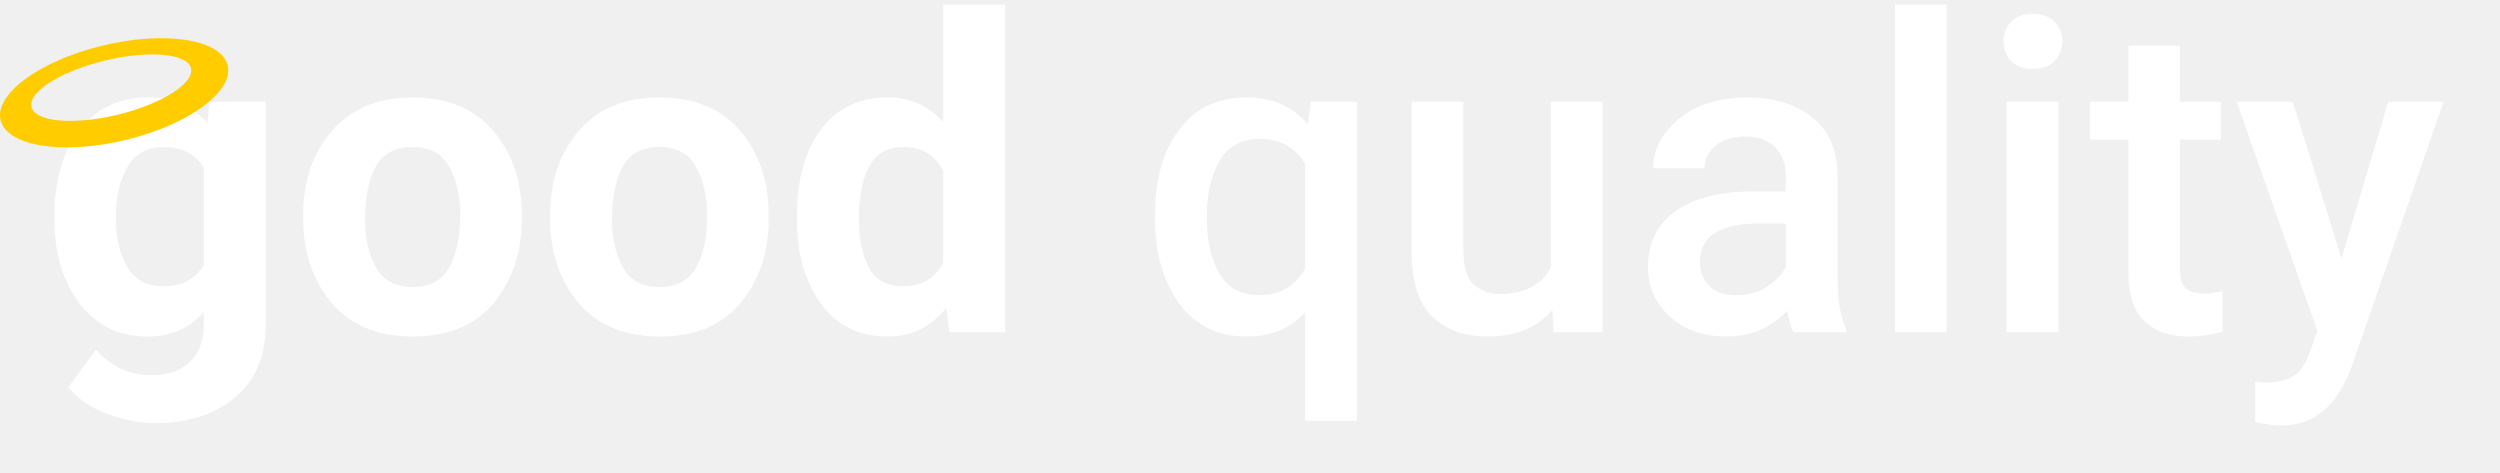
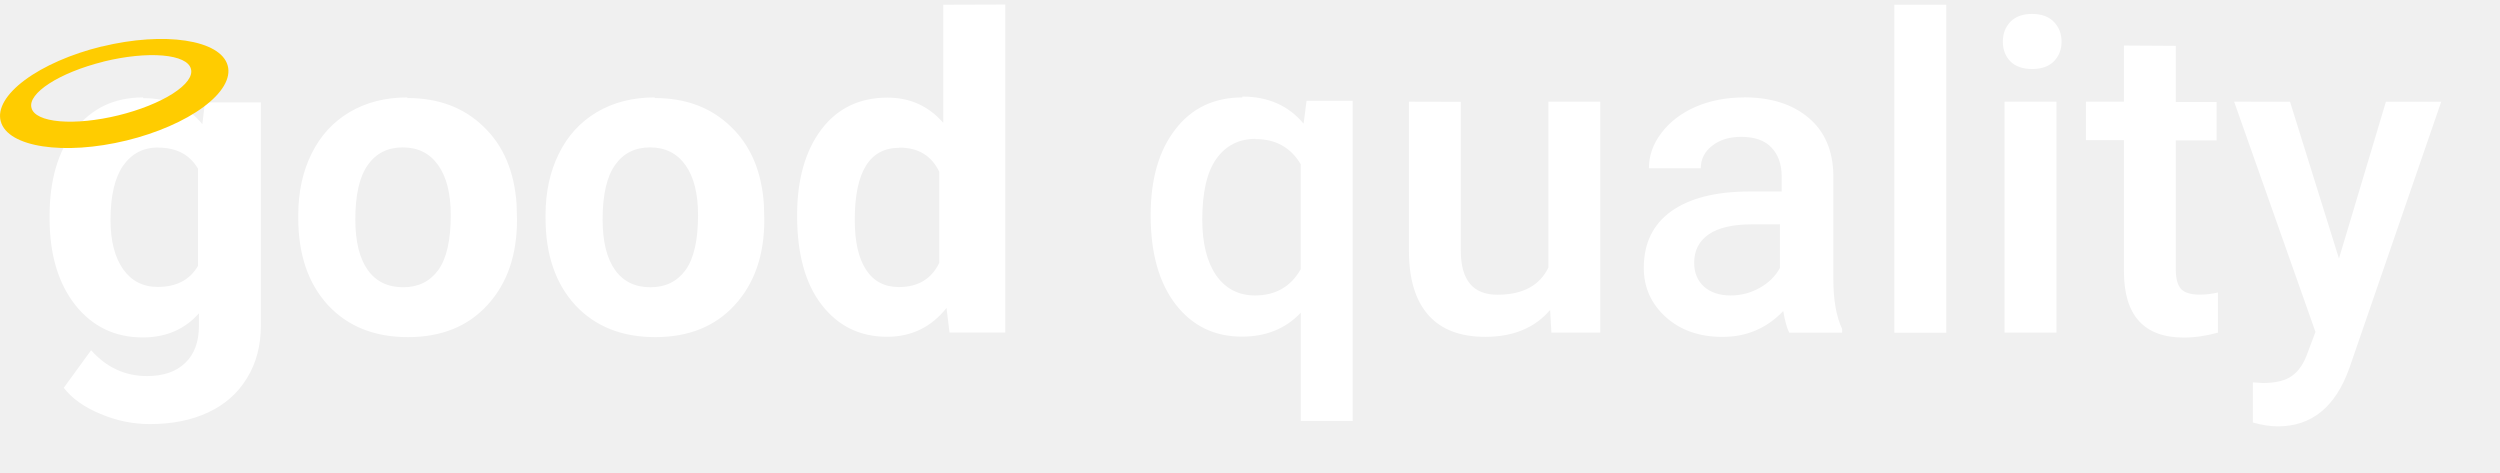
- <svg xmlns="http://www.w3.org/2000/svg" width="100.987mm" height="19.072mm" viewBox="0 0 100.987 19.072" version="1.1" id="svg844">
-   <defs id="defs838" />
-   <g id="layer1" transform="translate(-1.537615,-8.715001)">
-     <text xml:space="preserve" style="font-size:17.639px;line-height:1.25;font-family:Roboto;-inkscape-font-specification:Roboto;fill:#ffffff;stroke-width:0.265" x="3.145" y="22.136" id="text1409">
-       <tspan id="tspan1407" x="3.145" y="22.136" style="font-style:normal;font-variant:normal;font-weight:bold;font-stretch:normal;font-size:17.639px;font-family:Roboto;-inkscape-font-specification:'Roboto Bold';fill:#ffffff;stroke-width:0.265">good<tspan style="font-style:normal;font-variant:normal;font-weight:500;font-stretch:normal;font-size:17.639px;font-family:Roboto;-inkscape-font-specification:'Roboto Medium';fill:#ffffff" id="tspan1413"> quality for </tspan>evil<tspan style="font-style:normal;font-variant:normal;font-weight:500;font-stretch:normal;font-size:17.639px;font-family:Roboto;-inkscape-font-specification:'Roboto Medium';fill:#ffffff" id="tspan1411"> intent</tspan>
-       </tspan>
-     </text>
-     <path id="path1415" style="fill:#ffcc00;stroke-width:1.072;stroke-linecap:round" d="m 5.639,10.566 a 1.962,4.718 76.453 0 0 -4.074,3.02 1.962,4.718 76.453 0 0 5.086,0.774 1.962,4.718 76.453 0 0 4.078,-3.021 1.962,4.718 76.453 0 0 -5.086,-0.773 1.962,4.718 76.453 0 0 -0.004,8.73e-4 z m 0.07,0.611 a 1.124,3.316 76.366 0 1 0.033,-0.008 1.124,3.316 76.366 0 1 3.509,0.297 1.124,3.316 76.366 0 1 -2.932,1.876 1.124,3.316 76.366 0 1 -3.51,-0.297 1.124,3.316 76.366 0 1 2.899,-1.868 z" />
-     <path style="fill:#ffffff;stroke:none;stroke-width:0.265px;stroke-linecap:butt;stroke-linejoin:miter;stroke-opacity:1" d="m 132.566,13.831 c 0,0 -0.808,-1.903 -1.151,-3.255 -0.569,-2.238 -0.287,-2.006 0.356,-1.17 0.738,0.959 3.167,2.822 3.167,2.822 0,0 -0.73,0.169 -1.437,0.643 -0.681,0.457 -0.935,0.96 -0.935,0.96 z" id="path1422" />
-     <path style="fill:#ffffff;stroke:none;stroke-width:0.265px;stroke-linecap:butt;stroke-linejoin:miter;stroke-opacity:1" d="m 140.406,13.736 c 0,0 0.808,-1.903 1.151,-3.255 0.569,-2.238 0.287,-2.006 -0.356,-1.17 -0.738,0.959 -3.167,2.822 -3.167,2.822 0,0 0.73,0.169 1.437,0.643 0.681,0.457 0.935,0.96 0.935,0.96 z" id="path1422-9" />
-     <path style="opacity:1;fill:#ffffff;fill-opacity:1;stroke:none;stroke-width:0.265px;stroke-linecap:butt;stroke-linejoin:miter;stroke-opacity:1" d="m 132.683,20.521 c 0,0 -1.684,0.36 -2.37,0.904 -0.873,0.692 -1.401,1.657 -1.236,2.54 0.255,1.366 0.967,1.867 2.015,2.068 1.668,0.32 2.907,-0.762 4.772,-0.732 0.775,0.013 1.681,0.434 1.681,0.434 0,0 -0.171,0.35 -1.277,0.329 -0.898,-0.017 -0.175,0.413 0.082,0.529 0.717,0.323 1.429,0.545 2.573,0.943 0.906,0.315 1.639,0.629 0.835,-1.021 -0.289,-0.594 -0.463,-1.031 -0.909,-2.007 -0.153,-0.334 -0.256,-0.347 -0.307,0.183 -0.057,0.588 -0.207,0.497 -0.207,0.497 0,0 -0.599,-0.51 -1.075,-0.705 -0.848,-0.348 -1.73,-0.296 -2.657,-0.136 -1.186,0.205 -1.035,0.232 -1.938,0.375 -0.923,0.147 -1.552,0.175 -1.946,-0.327 -0.347,-0.443 -0.294,-0.947 -0.105,-1.477 0.192,-0.54 0.739,-0.789 1.053,-0.871 0.571,-0.148 2.248,-0.282 2.248,-0.282 0,0 -0.413,-0.264 -0.759,-0.636 -0.196,-0.21 -0.472,-0.607 -0.472,-0.607 z" id="path1443" />
+ <svg xmlns="http://www.w3.org/2000/svg" width="101mm" height="19.1mm" version="1.1" viewBox="0 0 101 19.1">
+   <g transform="translate(-1.54 -8.72)">
+     <path transform="matrix(.265 0 0 .265 1.54 8.72)" d="m530 0.006c-0.386-0.082-1.19 0.863-2.25 2.24-2.79 3.62-12 10.7-12 10.7 0 0 2.76 0.641 5.43 2.43 2.58 1.73 3.54 3.63 3.54 3.63s3.05-7.19 4.35-12.3c1.21-4.76 1.4-6.56 0.906-6.67zm-121 0.033c-3.91 0-6.94 1.06-9.11 3.19-2.17 2.13-3.26 5.14-3.26 9.05v3.22h-5.37v5.86h5.37v29.4h7.91v-29.4h7.16v-5.86h-7.16v-3.12c0-3.88 1.89-5.83 5.66-5.83 1.15 0 2.16 0.086 3.03 0.26l0.195-6.19c-1.56-0.391-3.04-0.586-4.43-0.586zm80.8 0.326c-0.496 0.106-0.304 1.91 0.906 6.67 1.3 5.11 4.35 12.3 4.35 12.3 0-1e-6 0.96-1.9 3.54-3.63 2.67-1.79 5.43-2.43 5.43-2.43s-9.18-7.04-12-10.7c-1.06-1.38-1.87-2.33-2.25-2.25zm-346 0.357v18c-2.24-2.56-5.07-3.84-8.5-3.84-4.28 0-7.65 1.63-10.1 4.88-2.45 3.26-3.68 7.63-3.68 13.1 0 5.82 1.25 10.4 3.74 13.6 2.52 3.26 5.85 4.88 9.99 4.88 3.69 0 6.71-1.46 9.05-4.39l0.455 3.74h8.5v-50zm145 0v50h7.91v-50zm293 0v50h9.44v-50zm-13 0.814c-1.63 0-2.92 0.456-3.87 1.37-0.933 0.911-1.4 2.07-1.4 3.48 0 1.43 0.479 2.6 1.43 3.52 0.977 0.911 2.26 1.37 3.84 1.37s2.85-0.456 3.81-1.37c0.977-0.911 1.46-2.08 1.46-3.52 0-1.41-0.477-2.57-1.43-3.48-0.955-0.911-2.24-1.37-3.84-1.37zm-259 0.586c-1.43 0-2.54 0.402-3.32 1.21-0.76 0.803-1.14 1.81-1.14 3.03 0 1.19 0.379 2.19 1.14 2.99 0.781 0.781 1.89 1.17 3.32 1.17 1.43 0 2.54-0.391 3.32-1.17 0.781-0.803 1.17-1.8 1.17-2.99 0-1.22-0.391-2.22-1.17-3.03-0.781-0.803-1.89-1.21-3.32-1.21zm311 0c-1.43 0-2.54 0.402-3.32 1.21-0.76 0.803-1.14 1.81-1.14 3.03 0 1.19 0.381 2.19 1.14 2.99 0.781 0.781 1.89 1.17 3.32 1.17s2.54-0.391 3.32-1.17c0.781-0.803 1.17-1.8 1.17-2.99 0-1.22-0.391-2.22-1.17-3.03-0.781-0.803-1.89-1.21-3.32-1.21zm-297 4.82v8.56h-5.79v5.86h5.79v20c0 6.71 3.04 10.1 9.12 10.1 1.67 0 3.41-0.251 5.21-0.75v-6.12c-0.933 0.217-1.86 0.326-2.77 0.326-1.37 0-2.32-0.293-2.87-0.879-0.521-0.608-0.781-1.58-0.781-2.93v-19.7h6.22v-5.86h-6.22v-8.56zm348 0v8.56h-5.79v5.86h5.79v20c0 6.71 3.04 10.1 9.12 10.1 1.67 0 3.41-0.251 5.21-0.75v-6.12c-0.933 0.217-1.85 0.326-2.77 0.326-1.37 0-2.32-0.293-2.87-0.879-0.521-0.608-0.781-1.58-0.781-2.93v-19.7h6.22v-5.86h-6.22v-8.56zm95 0v8.56h-5.79v5.86h5.79v20c0 6.71 3.04 10.1 9.12 10.1 1.67 0 3.41-0.251 5.21-0.75v-6.12c-0.933 0.217-1.85 0.326-2.77 0.326-1.37 0-2.32-0.293-2.87-0.879-0.521-0.608-0.781-1.58-0.781-2.93v-19.7h6.22v-5.86h-6.22v-8.56zm-745 7.91c-4.36 0-7.84 1.65-10.4 4.95-2.56 3.3-3.84 7.65-3.84 13.1v0.391c0 5.47 1.3 9.86 3.91 13.2 2.63 3.3 6.05 4.95 10.3 4.95 3.54 0 6.39-1.23 8.56-3.68v1.89c0 2.45-0.695 4.34-2.08 5.66-1.39 1.35-3.33 2.02-5.83 2.02-3.34 0-6.19-1.31-8.53-3.94l-4.17 5.73c1.26 1.63 3.11 2.95 5.57 3.97 2.45 1.04 4.97 1.56 7.55 1.56 3.41 0 6.38-0.595 8.92-1.79 2.54-1.19 4.5-2.93 5.89-5.21 1.41-2.28 2.12-4.96 2.12-8.04v-34h-8.53l-0.391 3.32c-2.15-2.65-5.15-3.97-9.02-3.97zm40.3 0c-3.34 0-6.28 0.749-8.82 2.25-2.52 1.5-4.45 3.61-5.79 6.35-1.35 2.73-2.02 5.85-2.02 9.34v0.424c0 5.6 1.51 10 4.53 13.3 3.04 3.26 7.1 4.88 12.2 4.88 5.08 0 9.13-1.63 12.1-4.88 3.02-3.28 4.52-7.62 4.52-13l-0.065-2.41c-0.347-4.99-2.03-8.94-5.04-11.8-2.99-2.91-6.87-4.36-11.6-4.36zm37.7 0c-3.34 0-6.28 0.749-8.82 2.25-2.52 1.5-4.45 3.61-5.79 6.35-1.35 2.73-2.02 5.85-2.02 9.34v0.424c0 5.6 1.51 10 4.53 13.3 3.04 3.26 7.1 4.88 12.2 4.88 5.08 0 9.13-1.63 12.1-4.88 3.02-3.28 4.52-7.62 4.52-13l-0.065-2.41c-0.347-4.99-2.03-8.94-5.04-11.8-2.99-2.91-6.87-4.36-11.6-4.36zm89.6 0c-4.3 0-7.71 1.62-10.2 4.85-2.52 3.23-3.78 7.61-3.78 13.1 0 5.79 1.27 10.3 3.81 13.6 2.54 3.28 5.91 4.92 10.1 4.92 3.69 0 6.68-1.22 8.98-3.65v16.5h7.91v-48.8h-7.03l-0.455 3.48c-2.3-2.76-5.41-4.13-9.34-4.13zm76.5 0c-2.71 0-5.18 0.477-7.39 1.43-2.19 0.955-3.93 2.28-5.21 3.97-1.28 1.67-1.92 3.47-1.92 5.4h7.91c0-1.39 0.574-2.53 1.72-3.42 1.15-0.911 2.63-1.37 4.43-1.37 2.08 0 3.63 0.553 4.65 1.66 1.02 1.09 1.53 2.54 1.53 4.36v2.31h-4.85c-5.19 0-9.18 1.01-12 3.03-2.78 2-4.17 4.87-4.17 8.62 0 2.97 1.12 5.47 3.35 7.49 2.24 2.02 5.12 3.03 8.66 3.03 3.65 0 6.73-1.31 9.25-3.94 0.26 1.52 0.563 2.61 0.91 3.29h8.07v-0.553c-0.89-1.89-1.34-4.42-1.34-7.58v-15.9c-0.065-3.75-1.32-6.66-3.78-8.72-2.45-2.08-5.74-3.12-9.86-3.12zm166 0c-3.21 0-6.05 0.749-8.53 2.25-2.47 1.48-4.39 3.6-5.76 6.38-1.37 2.76-2.05 5.86-2.05 9.31l2e-3 0.391c0 5.51 1.49 9.93 4.46 13.2 2.99 3.3 6.98 4.95 11.9 4.95 3.26 0 6.12-0.749 8.59-2.25 2.5-1.5 4.4-3.61 5.73-6.35 1.35-2.73 2.02-5.84 2.02-9.31l-0.033-1.86c-0.239-5.06-1.85-9.11-4.82-12.2-2.95-3.06-6.8-4.59-11.6-4.59zm38.8 0c-3.39 0-6.03 1.53-7.94 4.59l-0.195-3.94h-7.55v35.2h7.91v-24.1c1.26-2.78 3.7-4.17 7.32-4.17 1.11 0 2.18 0.086 3.22 0.26l0.033-7.42c-0.738-0.304-1.67-0.455-2.8-0.455zm39.1 0c-3.21 0-6.08 0.758-8.59 2.28-2.5 1.5-4.43 3.65-5.79 6.45-1.37 2.78-2.05 5.94-2.05 9.47v0.912c0 5.27 1.62 9.49 4.85 12.7 3.26 3.17 7.46 4.75 12.6 4.75 2.93 0 5.6-0.553 8.01-1.66 2.41-1.13 4.32-2.69 5.73-4.69l-4.62-5.18c-2.04 2.63-4.87 3.94-8.5 3.94-2.34 0-4.29-0.693-5.83-2.08-1.52-1.39-2.43-3.23-2.73-5.54h22.4v-3.84c0-5.58-1.39-9.89-4.17-12.9-2.76-3.04-6.54-4.56-11.4-4.56zm141 0c-4.23 0-7.65 1.57-10.3 4.72l-0.229-4.07h-7.46v35.2h7.91v-25.1c1.56-2.89 3.94-4.33 7.13-4.33 2.19 0 3.77 0.544 4.72 1.63 0.977 1.06 1.46 2.71 1.46 4.95v22.8h7.91v-23.3c-0.13-8.4-3.86-12.6-11.2-12.6zm56 0c-3.02 0-5.75 0.77-8.2 2.31s-4.36 3.7-5.73 6.48c-1.35 2.76-2.02 5.89-2.02 9.41v0.977c0 5.25 1.55 9.46 4.66 12.6 3.13 3.15 7.19 4.72 12.2 4.72 2.93 0 5.57-0.576 7.91-1.73 2.37-1.17 4.25-2.81 5.66-4.91l-4.27-4.07c-2.28 2.93-5.23 4.39-8.85 4.39-2.58 0-4.73-0.846-6.45-2.54-1.69-1.69-2.66-3.99-2.9-6.9h23v-3.19c0-5.6-1.31-9.93-3.94-13-2.6-3.06-6.3-4.59-11.1-4.59zm39 0c-4.23 0-7.65 1.57-10.3 4.72l-0.229-4.07h-7.46v35.2h7.91v-25.1c1.56-2.89 3.94-4.33 7.13-4.33 2.19 0 3.77 0.544 4.72 1.63 0.977 1.06 1.46 2.71 1.46 4.95v22.8h7.91v-23.3c-0.13-8.4-3.86-12.6-11.2-12.6zm-531 0.65v22.8c0 4.23 0.977 7.47 2.93 9.7 1.97 2.24 4.87 3.35 8.69 3.35 4.28 0 7.57-1.37 9.9-4.1l0.195 3.45h7.45v-35.2h-7.91v25.3c-1.35 2.76-3.94 4.13-7.78 4.13-3.71 0-5.57-2.24-5.57-6.71v-22.7zm90.8 0v35.2h7.91v-35.2zm35 0 12.4 35.1-1.14 3.03c-0.586 1.71-1.39 2.93-2.41 3.65-0.998 0.738-2.5 1.11-4.49 1.11l-1.5-0.098v6.12c1.39 0.391 2.66 0.586 3.81 0.586 5.14 0 8.79-2.96 10.9-8.89l14-40.6h-8.43l-7.16 23.9-7.46-23.9zm186 0 11.9 35.2h8.98l11.9-35.2h-9.83l-6.54 23.7-6.54-23.7zm37.4 0v35.2h9.44v-35.2zm52.4 0v35.2h7.91v-35.2zm-425 5.7c3.08 0 5.38 1.28 6.9 3.84v16c-1.52 2.67-3.84 4-6.96 4-2.52 0-4.49-1.02-5.93-3.06-1.41-2.06-2.12-4.89-2.12-8.5 0-4.17 0.716-7.26 2.15-9.28 1.45-2.02 3.44-3.03 5.96-3.03zm240 0c2.63 0 4.7 1.04 6.22 3.12 1.54 2.08 2.31 4.9 2.31 8.46 0 4.01-0.749 7.06-2.25 9.15-1.48 2.08-3.55 3.12-6.22 3.12-2.67 0-4.75-1.02-6.25-3.06-1.5-2.06-2.25-4.91-2.25-8.53 0-4.08 0.758-7.14 2.28-9.18 1.52-2.06 3.57-3.09 6.15-3.09zm275 0c2.19 0 3.91 0.684 5.14 2.05 1.24 1.35 1.94 3.34 2.12 5.99v0.586h-15.1c0.369-2.71 1.22-4.83 2.54-6.35 1.35-1.52 3.1-2.28 5.27-2.28zm-645 1.27c2.32 0 4.12 0.9 5.4 2.7s1.92 4.34 1.92 7.62c0 3.84-0.641 6.64-1.92 8.4-1.28 1.74-3.06 2.6-5.34 2.6-2.34 0-4.15-0.879-5.4-2.64-1.26-1.78-1.89-4.34-1.89-7.68 0-3.75 0.628-6.52 1.89-8.3 1.26-1.8 3.04-2.7 5.34-2.7zm37.7 0c2.32 0 4.12 0.9 5.4 2.7 1.28 1.8 1.92 4.34 1.92 7.62 0 3.84-0.641 6.64-1.92 8.4-1.28 1.74-3.06 2.6-5.34 2.6-2.34 0-4.15-0.879-5.4-2.64-1.26-1.78-1.89-4.34-1.89-7.68 0-3.75 0.628-6.52 1.89-8.3 1.26-1.8 3.04-2.7 5.34-2.7zm410 0c2 0 3.54 0.574 4.62 1.72 1.09 1.13 1.65 2.74 1.69 4.82v0.748h-13.1c0.325-2.34 1.06-4.15 2.21-5.4 1.17-1.26 2.69-1.89 4.56-1.89zm-485 0.031c2.8 0 4.83 1.07 6.09 3.22v14.8c-1.24 2.15-3.29 3.22-6.15 3.22-2.24 0-3.99-0.902-5.27-2.7-1.28-1.82-1.92-4.33-1.92-7.52 0-3.67 0.641-6.42 1.92-8.27 1.3-1.84 3.08-2.77 5.34-2.77zm113 0c2.89 0 4.92 1.23 6.09 3.68v13.9c-1.19 2.45-3.24 3.68-6.15 3.68-2.19 0-3.86-0.879-5.01-2.64s-1.72-4.29-1.72-7.59c0-7.36 2.27-11 6.8-11zm130 11.7h4.26v6.64c-0.694 1.28-1.74 2.3-3.12 3.06-1.37 0.76-2.83 1.14-4.39 1.14-1.69 0-3.05-0.446-4.07-1.34-0.998-0.911-1.5-2.13-1.5-3.64 0-1.87 0.739-3.31 2.21-4.33 1.48-1.02 3.68-1.53 6.61-1.53zm227 10.4s-6.37 1.36-8.96 3.42c-3.3 2.62-5.29 6.26-4.67 9.6 0.965 5.16 3.65 7.06 7.62 7.82 6.3 1.21 11-2.88 18-2.77 2.93 0.047 6.35 1.64 6.35 1.64s-0.645 1.32-4.83 1.24c-3.39-0.065-0.662 1.56 0.311 2 2.71 1.22 5.4 2.06 9.72 3.56 3.42 1.19 6.2 2.38 3.16-3.86-1.09-2.24-1.75-3.9-3.44-7.58-0.577-1.26-0.968-1.31-1.16 0.691-0.215 2.22-0.783 1.88-0.783 1.88s-2.26-1.93-4.06-2.67c-3.21-1.32-6.54-1.12-10-0.516-4.48 0.776-3.91 0.876-7.33 1.42-3.49 0.554-5.87 0.659-7.35-1.24-1.31-1.67-1.11-3.58-0.398-5.58 0.726-2.04 2.79-2.98 3.98-3.29 2.16-0.56 8.5-1.07 8.5-1.07s-1.56-0.998-2.87-2.4c-0.74-0.793-1.79-2.29-1.79-2.29z" fill="#fff" />
+     <path d="m5.64 10.6a1.96 4.72 76.5 0 0-4.07 3.02 1.96 4.72 76.5 0 0 5.09 0.774 1.96 4.72 76.5 0 0 4.08-3.02 1.96 4.72 76.5 0 0-5.09-0.773 1.96 4.72 76.5 0 0-0.004 8.73e-4zm0.07 0.611a1.12 3.32 76.4 0 1 0.033-0.008 1.12 3.32 76.4 0 1 3.51 0.297 1.12 3.32 76.4 0 1-2.93 1.88 1.12 3.32 76.4 0 1-3.51-0.297 1.12 3.32 76.4 0 1 2.9-1.87z" fill="#fc0" stroke-linecap="round" stroke-width="1.07" />
  </g>
</svg>
